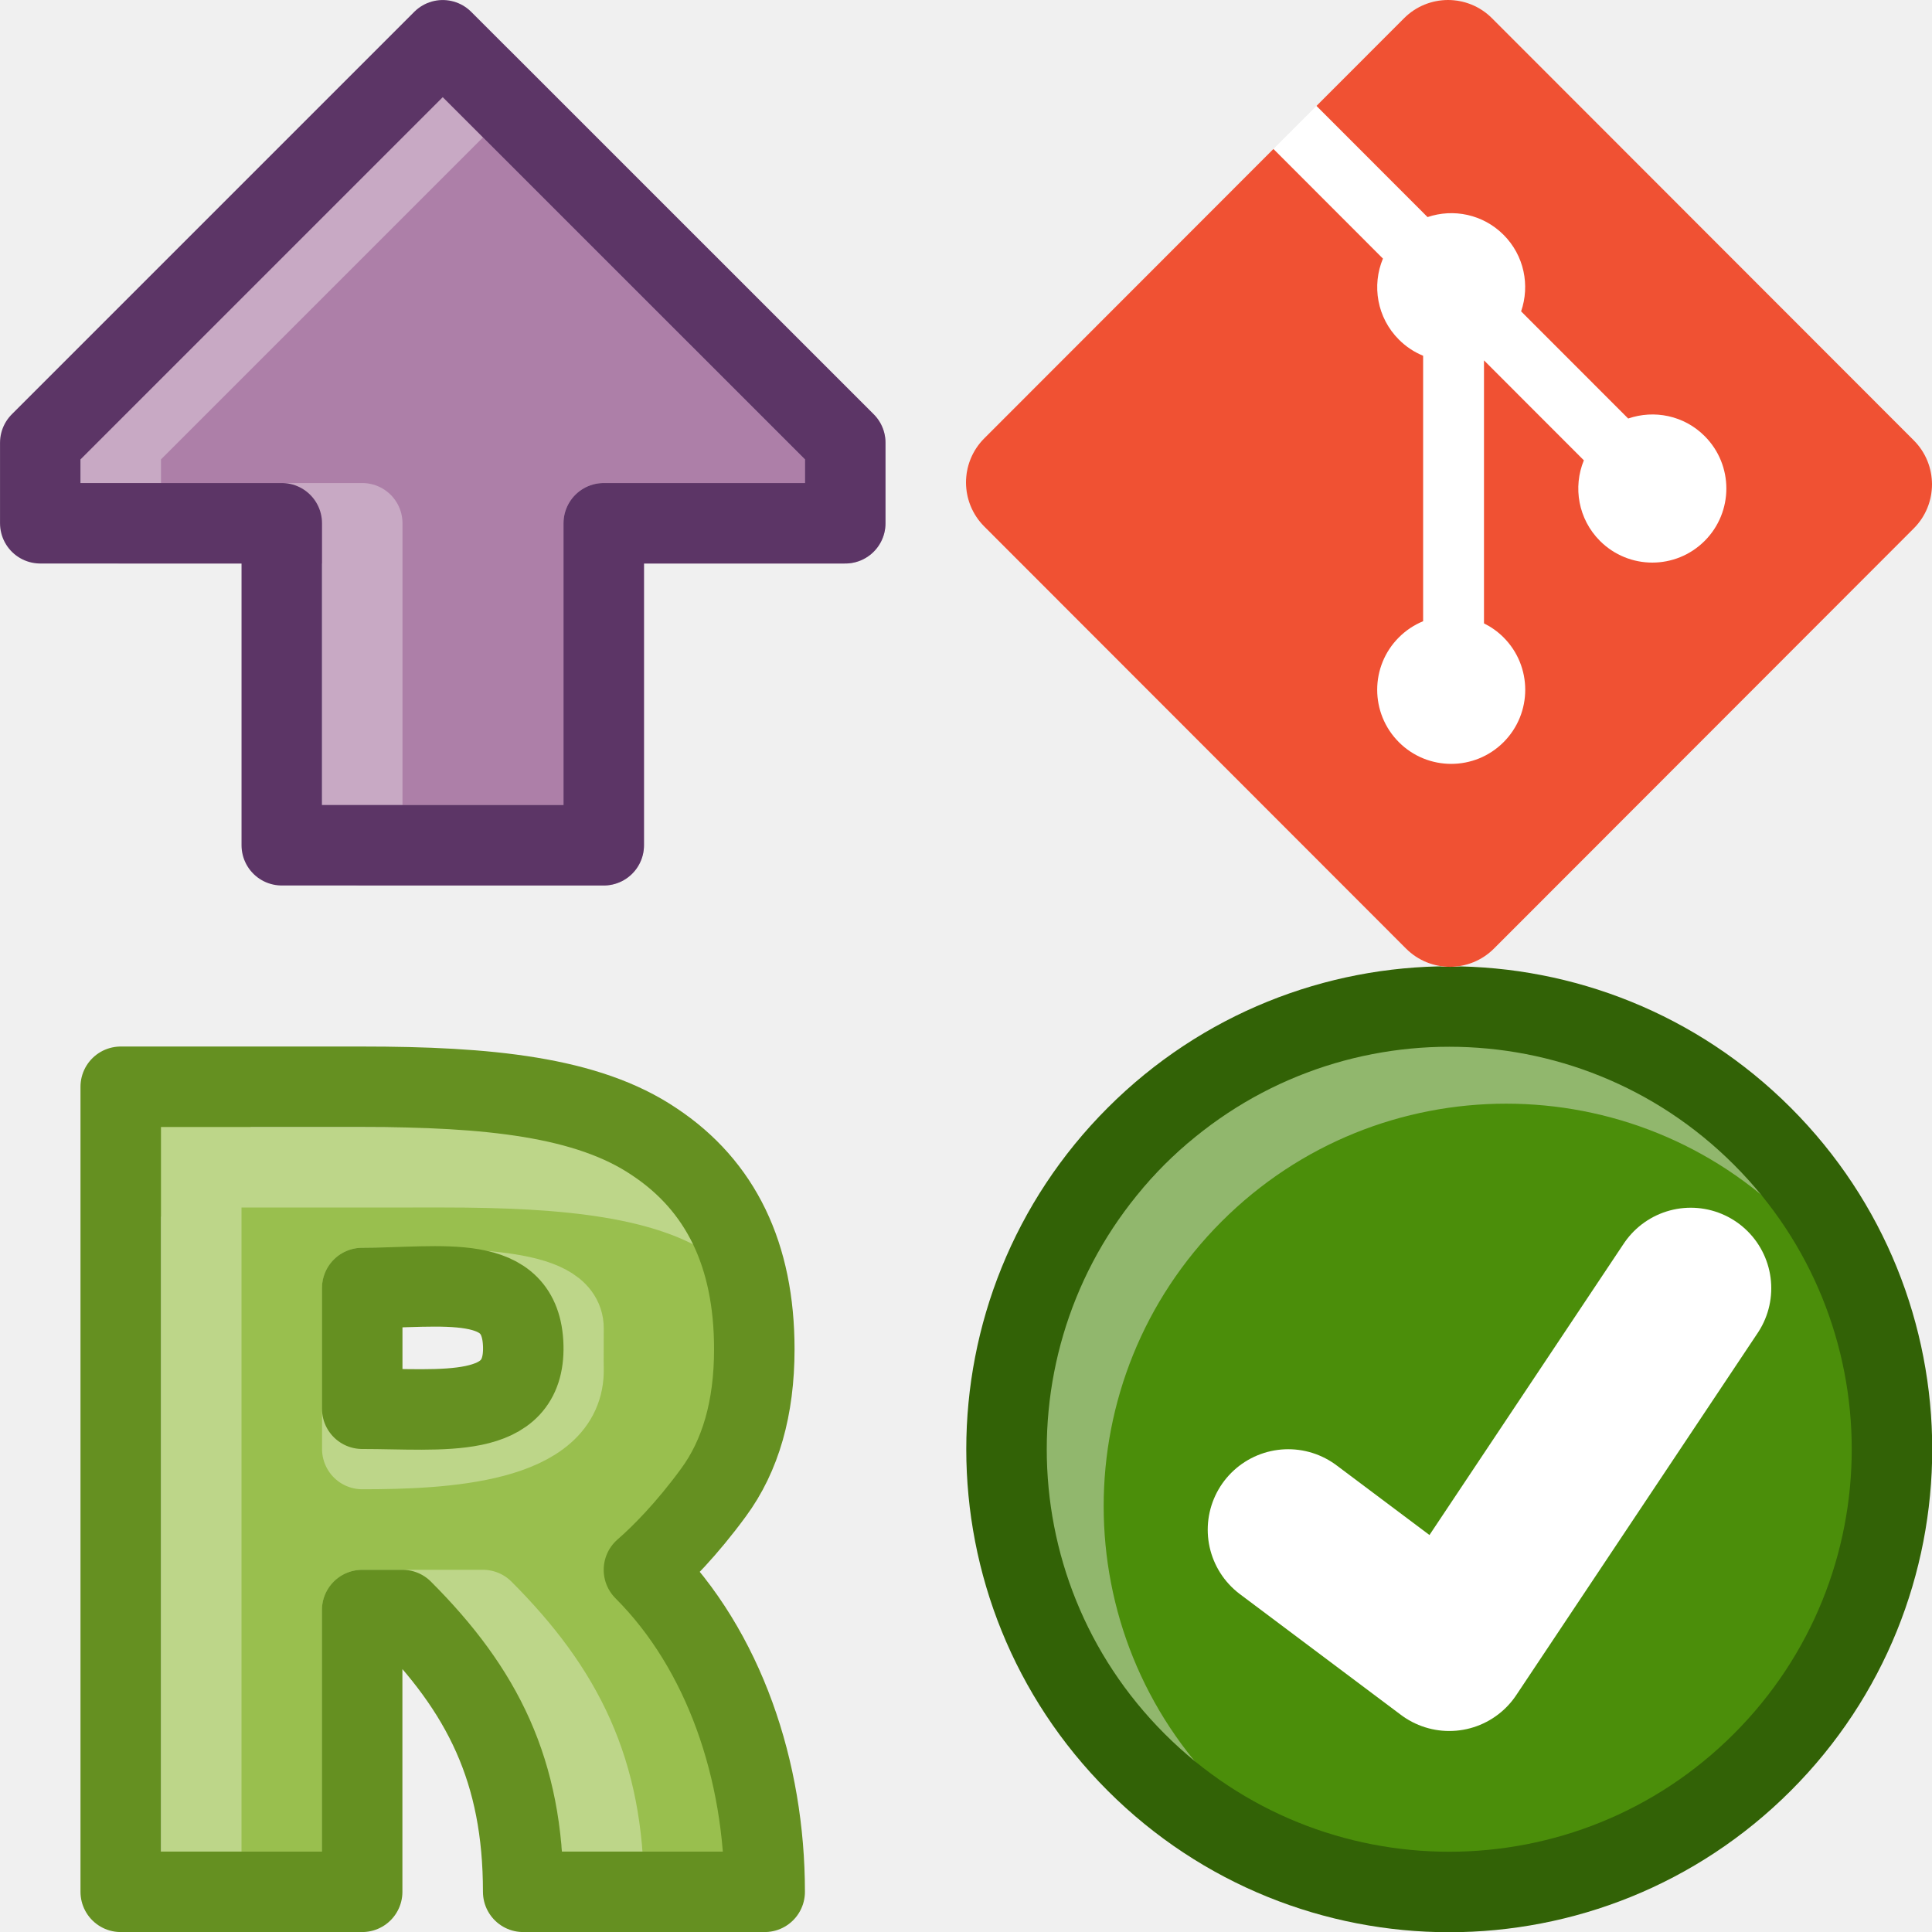
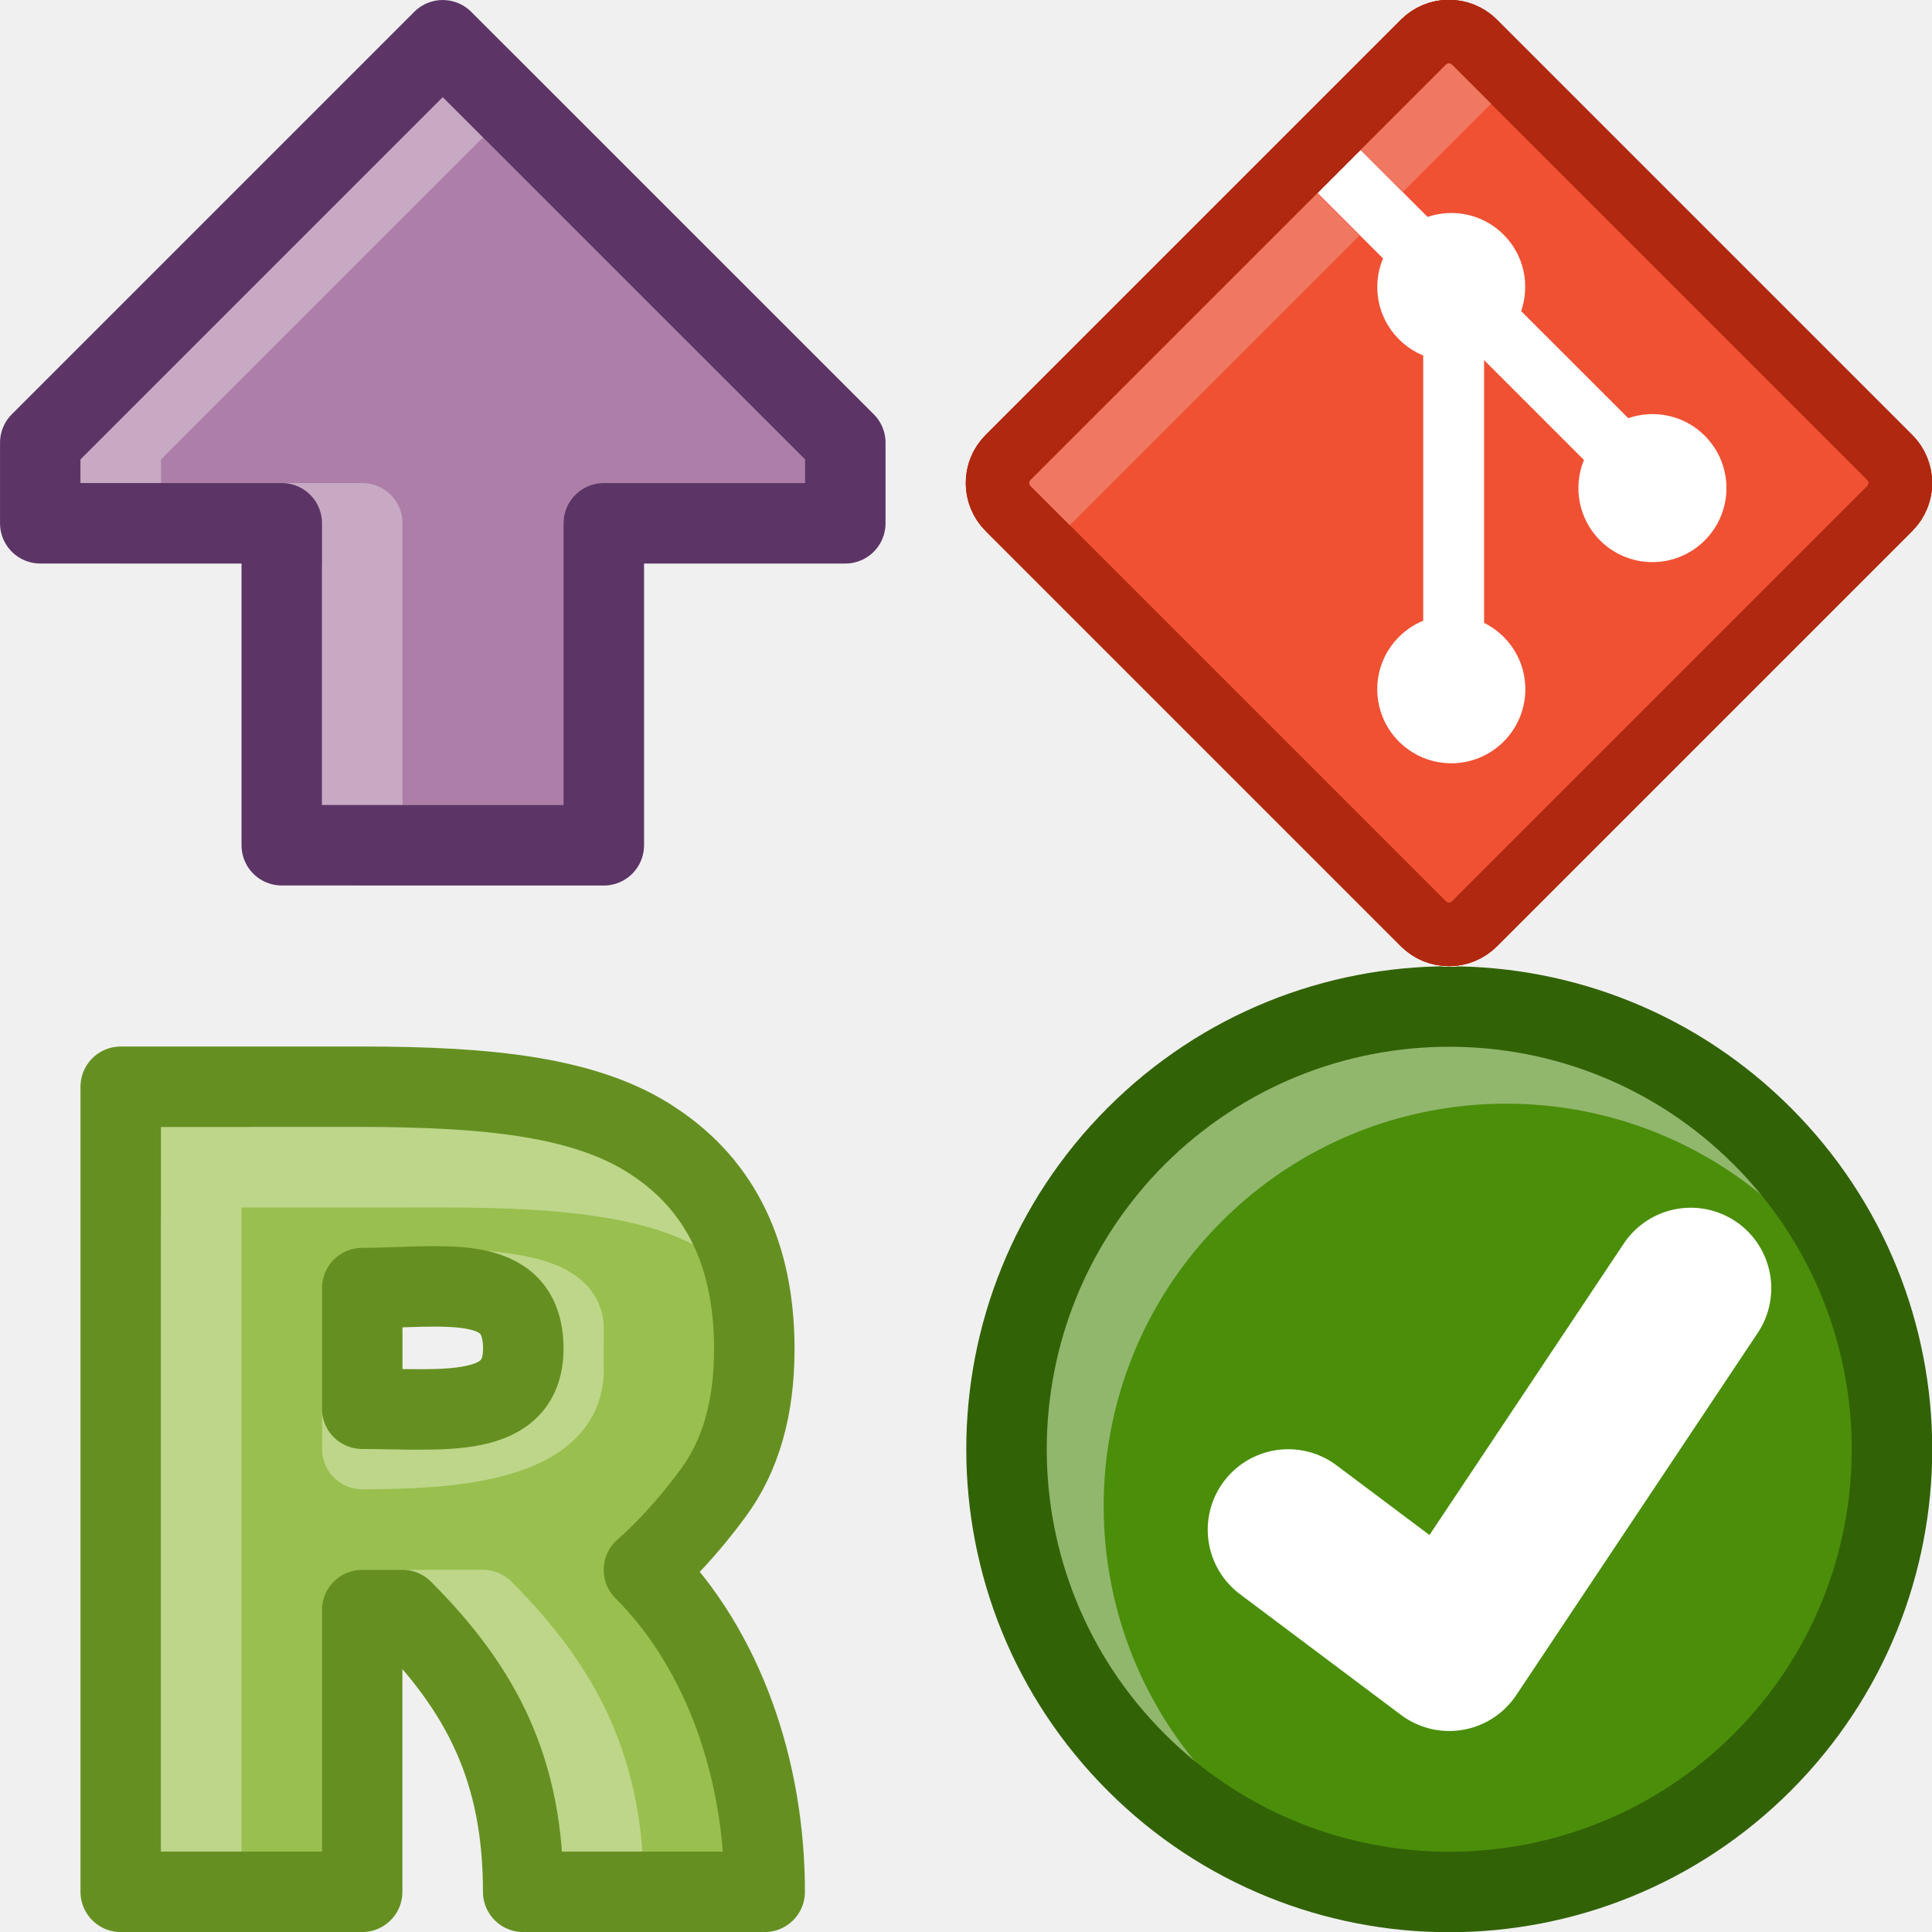
<svg xmlns="http://www.w3.org/2000/svg" version="1.1" width="32" viewBox="0 0 32 32" height="32">
  <g>
    <defs id="defs6">
      <clipPath clipPathUnits="userSpaceOnUse" id="clipPath885">
        <path d="m 11.013,11.947 c 2.079,0 3.729,0.163 4.835,0.909 1.106,0.733 1.659,1.879 1.659,3.438 0,0.973 -0.227,1.766 -0.68,2.379 -0.44,0.6 -0.859,1.024 -1.148,1.275 1.333,1.333 2,3.333 2,5.333 l -4,2e-6 c 0,-2 -0.667,-3.333 -2,-4.667 h -0.667 v 4.667 H 7.013 V 11.947 Z m 10e-7,3.333 v 2 c 1.333,0 2.699,0.199 2.667,-1.04 C 13.647,15 12.347,15.28 11.013,15.28 Z" style="font-style:normal;font-variant:normal;font-weight:bold;font-stretch:normal;font-size:40px;line-height:1.25;font-family:Ubuntu;-inkscape-font-specification:'Ubuntu Bold';letter-spacing:0px;word-spacing:0px;fill:none;fill-opacity:1;stroke:#659021;stroke-width:1.333;stroke-linejoin:round;stroke-miterlimit:4;stroke-dasharray:none;stroke-opacity:1" id="path887" />
      </clipPath>
    </defs>
    <g aria-label="R" style="font-style:normal;font-weight:normal;font-size:40px;line-height:1.25;font-family:sans-serif;letter-spacing:0px;word-spacing:0px;fill:#000000;fill-opacity:1;stroke:#659021;stroke-width:1.333;stroke-linejoin:round;stroke-miterlimit:4;stroke-dasharray:none;stroke-opacity:1" id="text823" transform="translate(8.986666,6.053335)">
      <g id="g891" transform="translate(-14)">
        <path clip-path="url(#clipPath885)" id="path825-6" style="font-style:normal;font-variant:normal;font-weight:bold;font-stretch:normal;font-size:40px;line-height:1.25;font-family:Ubuntu;-inkscape-font-specification:'Ubuntu Bold';letter-spacing:0px;word-spacing:0px;fill:#99bf4e;fill-opacity:1;stroke:#bdd689;stroke-width:1.333;stroke-linejoin:round;stroke-miterlimit:4;stroke-dasharray:none;stroke-opacity:1" d="m 12.347,13.28 c 2.079,0 3.729,0.163 4.835,0.909 1.106,0.733 1.659,1.879 1.659,3.438 0,0.973 -0.227,1.766 -0.68,2.379 -0.44,0.6 -0.859,1.024 -1.148,1.275 1.333,1.333 0.667,2 0.667,4 h -2.667 c 0,-2 -0.667,-3.333 -2,-4.667 h -2 v 4.667 H 8.347 V 13.947 l -0.667,-1.333 1.333,0.667 z m -1.333,2 v 2.667 c 1.333,0 3.366,-0.094 3.333,-1.333 -0.004,-0.17 0,0 0,-0.667 0,-0.667 -1.607,-0.667 -3.333,-0.667 z" />
        <path id="path825" style="font-style:normal;font-variant:normal;font-weight:bold;font-stretch:normal;font-family:Ubuntu;-inkscape-font-specification:'Ubuntu Bold';fill:none;stroke:#659021;stroke-width:1.333;stroke-linejoin:round;stroke-miterlimit:4;stroke-dasharray:none;stroke-opacity:1" d="m 11.013,11.947 c 2.079,0 3.729,0.163 4.835,0.909 1.106,0.733 1.659,1.879 1.659,3.438 0,0.973 -0.227,1.766 -0.68,2.379 -0.44,0.6 -0.859,1.024 -1.148,1.275 1.333,1.333 2,3.333 2,5.333 l -4,2e-6 c 0,-2 -0.667,-3.333 -2,-4.667 h -0.667 v 4.667 H 7.013 V 11.947 Z m 1e-6,3.333 v 2 c 1.333,0 2.699,0.199 2.667,-1.04 -0.033,-1.239 -1.333,-0.96 -2.667,-0.96 z" />
      </g>
    </g>
  </g>
  <g>
    <defs id="defs6">
      <clipPath clipPathUnits="userSpaceOnUse" id="clipPath852">
        <circle style="opacity:1;fill:none;fill-opacity:1;stroke:#326206;stroke-width:1.333;stroke-linejoin:round;stroke-miterlimit:4;stroke-dasharray:none;stroke-opacity:1" id="circle854" cx="24" cy="24" r="7.333" clip-path="none" />
      </clipPath>
    </defs>
    <g id="g880" transform="translate(0.00419112,0.00419096)">
      <circle transform="rotate(-45,24,24)" clip-path="url(#clipPath852)" r="7.333" cy="25.333" cx="24" id="path819-3" style="opacity:1;fill:#4b8e0a;fill-opacity:1;stroke:#91b76d;stroke-width:1.333;stroke-linejoin:round;stroke-miterlimit:4;stroke-dasharray:none;stroke-opacity:1" />
      <path id="path873" d="m 21.333,25.333 2.667,2 4,-6" style="fill:none;stroke:#ffffff;stroke-width:2.667;stroke-linecap:round;stroke-linejoin:round;stroke-miterlimit:4;stroke-dasharray:none;stroke-opacity:1" />
      <circle transform="rotate(-45)" r="7.333" cy="33.941" cx="3.5527137e-15" id="path819" style="opacity:1;fill:none;fill-opacity:1;stroke:#326206;stroke-width:1.333;stroke-linejoin:round;stroke-miterlimit:4;stroke-dasharray:none;stroke-opacity:1" />
    </g>
  </g>
  <g>
    <defs id="defs6" />
-     <g transform="matrix(0.1741241,0,0,0.1742739,21.97021,-1.12583)" id="g4-3" style="stroke-width:5.741">
-       <path style="fill:#ffffff;fill-opacity:1;stroke-width:5.741" d="m 55.868,48.31 -40.119,-40.117 c -2.31,-2.311 -6.057,-2.311 -8.369,0 l -8.33,8.332 -4.094,4.092 -27.51,27.507 c -2.311,2.313 -2.311,6.06 0,8.371 l 40.121,40.118 c 2.31,2.311 6.056,2.311 8.369,0 l 39.932,-39.932 c 2.311,-2.311 2.311,-6.06 0,-8.371 z" id="path2-6" />
+     <g style="stroke-width:5.741" id="g4-3" transform="matrix(0.1741241,0,0,0.1742739,21.97021,-1.12583)">
+       <path id="path2-6" d="m 55.868,48.31 -40.119,-40.117 c -2.31,-2.311 -6.057,-2.311 -8.369,0 l -8.33,8.332 -4.094,4.092 -27.51,27.507 c -2.311,2.313 -2.311,6.06 0,8.371 l 40.121,40.118 c 2.31,2.311 6.056,2.311 8.369,0 l 39.932,-39.932 c 2.311,-2.311 2.311,-6.06 0,-8.371 z" style="fill:#ffffff;fill-opacity:1;stroke-width:5.741" />
    </g>
-     <g transform="matrix(0.1741241,0,0,0.1742739,15.55516,-0.4457491)" id="g4" style="stroke-width:5.741">
-       <path style="fill:#f05133;stroke-width:5.741" d="M 92.71,44.408 52.591,4.291 c -2.31,-2.311 -6.057,-2.311 -8.369,0 l -8.33,8.332 10.567,10.567 c 2.456,-0.83 5.272,-0.273 7.229,1.685 1.969,1.97 2.521,4.81 1.67,7.275 l 10.186,10.185 c 2.465,-0.85 5.307,-0.3 7.275,1.671 2.75,2.75 2.75,7.206 0,9.958 -2.752,2.751 -7.208,2.751 -9.961,0 -2.068,-2.07 -2.58,-5.11 -1.531,-7.658 l -9.5,-9.499 v 24.997 c 0.67,0.332 1.303,0.774 1.861,1.332 2.75,2.75 2.75,7.206 0,9.959 -2.75,2.749 -7.209,2.749 -9.957,0 -2.75,-2.754 -2.75,-7.21 0,-9.959 0.68,-0.679 1.467,-1.193 2.307,-1.537 v -25.23 c -0.84,-0.344 -1.625,-0.853 -2.307,-1.537 -2.083,-2.082 -2.584,-5.14 -1.516,-7.698 L 31.798,16.715 4.288,44.222 c -2.311,2.313 -2.311,6.06 0,8.371 l 40.121,40.118 c 2.31,2.311 6.056,2.311 8.369,0 L 92.71,52.779 c 2.311,-2.311 2.311,-6.06 0,-8.371 z" id="path2" />
+     <g transform="translate(8.3e-7,-15.99999)" id="g850">
+       <path id="path2-6-3" d="m 31.698,23.287 -6.986,-6.985 c -0.402,-0.402 -1.055,-0.402 -1.457,0 l -1.45,1.451 -0.713,0.713 -4.79,4.79 c -0.402,0.403 -0.402,1.055 0,1.458 l 6.986,6.986 c 0.402,0.402 1.054,0.402 1.457,0 l 6.953,-6.953 c 0.402,-0.402 0.402,-1.055 0,-1.458 z" style="fill:#ffffff;fill-opacity:1;stroke-width:1" />
+       <path id="path2-67" d="m 31.698,23.287 -6.986,-6.985 c -0.402,-0.402 -1.055,-0.402 -1.457,0 l -1.45,1.451 1.84,1.84 c 0.428,-0.145 0.918,-0.048 1.259,0.293 0.343,0.343 0.439,0.838 0.291,1.267 l 1.774,1.773 c 0.429,-0.148 0.924,-0.052 1.267,0.291 0.479,0.479 0.479,1.255 0,1.734 -0.479,0.479 -1.255,0.479 -1.734,0 -0.36,-0.36 -0.449,-0.89 -0.267,-1.333 l -1.654,-1.654 v 4.353 c 0.117,0.058 0.227,0.135 0.324,0.232 0.479,0.479 0.479,1.255 0,1.734 -0.479,0.479 -1.255,0.479 -1.734,0 -0.479,-0.48 -0.479,-1.255 0,-1.734 0.118,-0.118 0.255,-0.208 0.402,-0.268 v -4.393 c -0.146,-0.06 -0.283,-0.149 -0.402,-0.268 -0.363,-0.363 -0.45,-0.895 -0.264,-1.34 l -1.814,-1.814 -4.79,4.79 c -0.402,0.403 -0.402,1.055 0,1.458 l 6.986,6.986 c 0.402,0.402 1.054,0.402 1.457,0 l 6.953,-6.953 c 0.402,-0.402 0.402,-1.055 0,-1.458 z" style="fill:#f05133;stroke-width:1" />
+       <rect style="fill:none;stroke:#b0280f;stroke-width:1.053;stroke-linecap:round;stroke-linejoin:round;stroke-miterlimit:4;stroke-dasharray:none;stroke-opacity:1;stop-color:#000000" id="rect868" width="10.925" height="10.925" x="-5.463" y="28.478" transform="rotate(-45.00001)" ry="0.599" rx="0.599" />
+       <rect style="fill:#f07760;fill-opacity:1;stroke:none;stroke-width:0.953;stroke-linecap:round;stroke-linejoin:round;stroke-miterlimit:4;stroke-dasharray:none;stroke-opacity:1;stop-color:#000000" id="rect884" width="1.153" height="6.904" x="28.842" y="-1.857" transform="rotate(45)" />
+       <rect transform="rotate(45)" y="-5.048" x="28.802" height="2.183" width="1.191" id="rect884-5" style="fill:#f07760;fill-opacity:1;stroke:none;stroke-width:0.953;stroke-linecap:round;stroke-linejoin:round;stroke-miterlimit:4;stroke-dasharray:none;stroke-opacity:1;stop-color:#000000" />
+       <rect rx="0.599" ry="0.599" transform="rotate(-45.00001)" y="28.478" x="-5.463" height="10.925" width="10.925" id="rect868-6" style="fill:none;stroke:#b0280f;stroke-width:1.053;stroke-linecap:round;stroke-linejoin:round;stroke-miterlimit:4;stroke-dasharray:none;stroke-opacity:1;stop-color:#000000" />
    </g>
  </g>
  <g>
    <defs id="defs6" />
    <path style="fill:#ad7fa8;fill-opacity:1;stroke:#c8a9c4;stroke-width:1.333;stroke-linecap:butt;stroke-linejoin:round;stroke-miterlimit:4;stroke-dasharray:none;stroke-opacity:1" d="M 2,8.667 H 6 V 14 L 10,14 V 8.667 h 4 V 7.333 l -6,-6 -6,6 z" id="path819-3" />
    <path style="fill:none;stroke:#5c3566;stroke-width:1.333;stroke-linecap:butt;stroke-linejoin:round;stroke-miterlimit:4;stroke-dasharray:none;stroke-opacity:1" d="M 0.667,8.667 H 4.667 V 14 H 10 V 8.667 h 4 V 7.333 L 7.333,0.667 0.667,7.333 Z" id="path819" />
  </g>
</svg>
